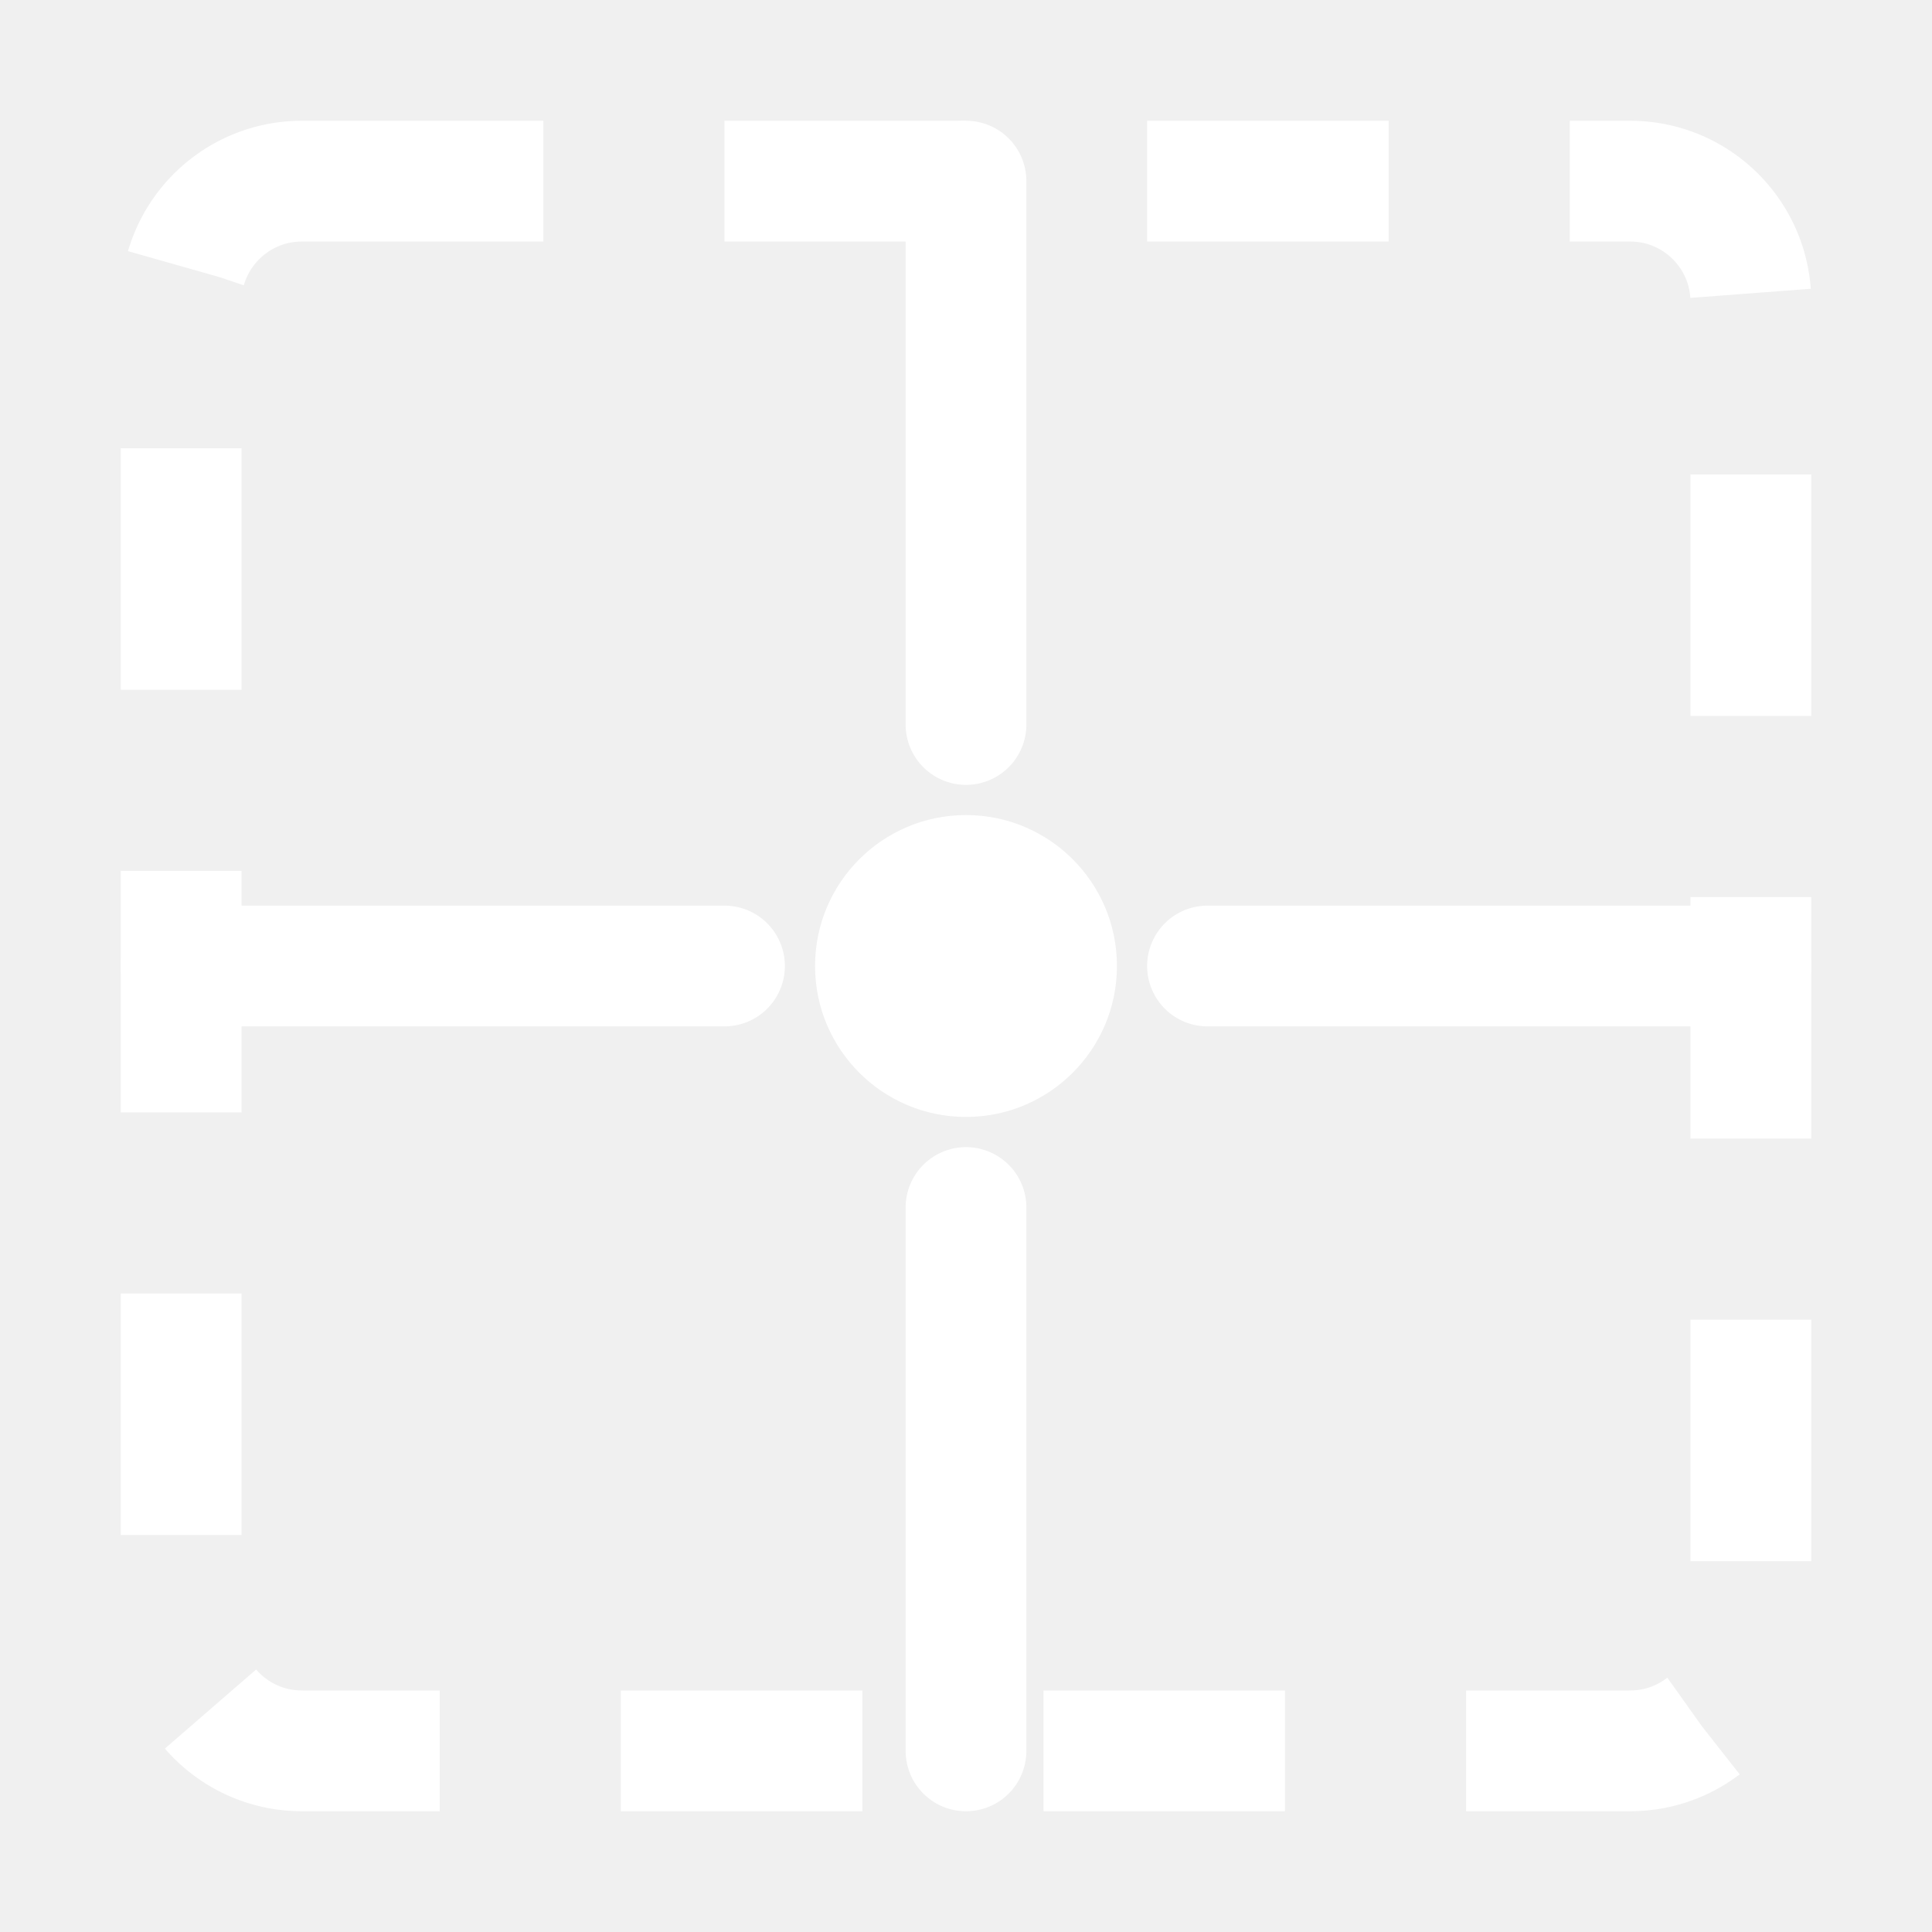
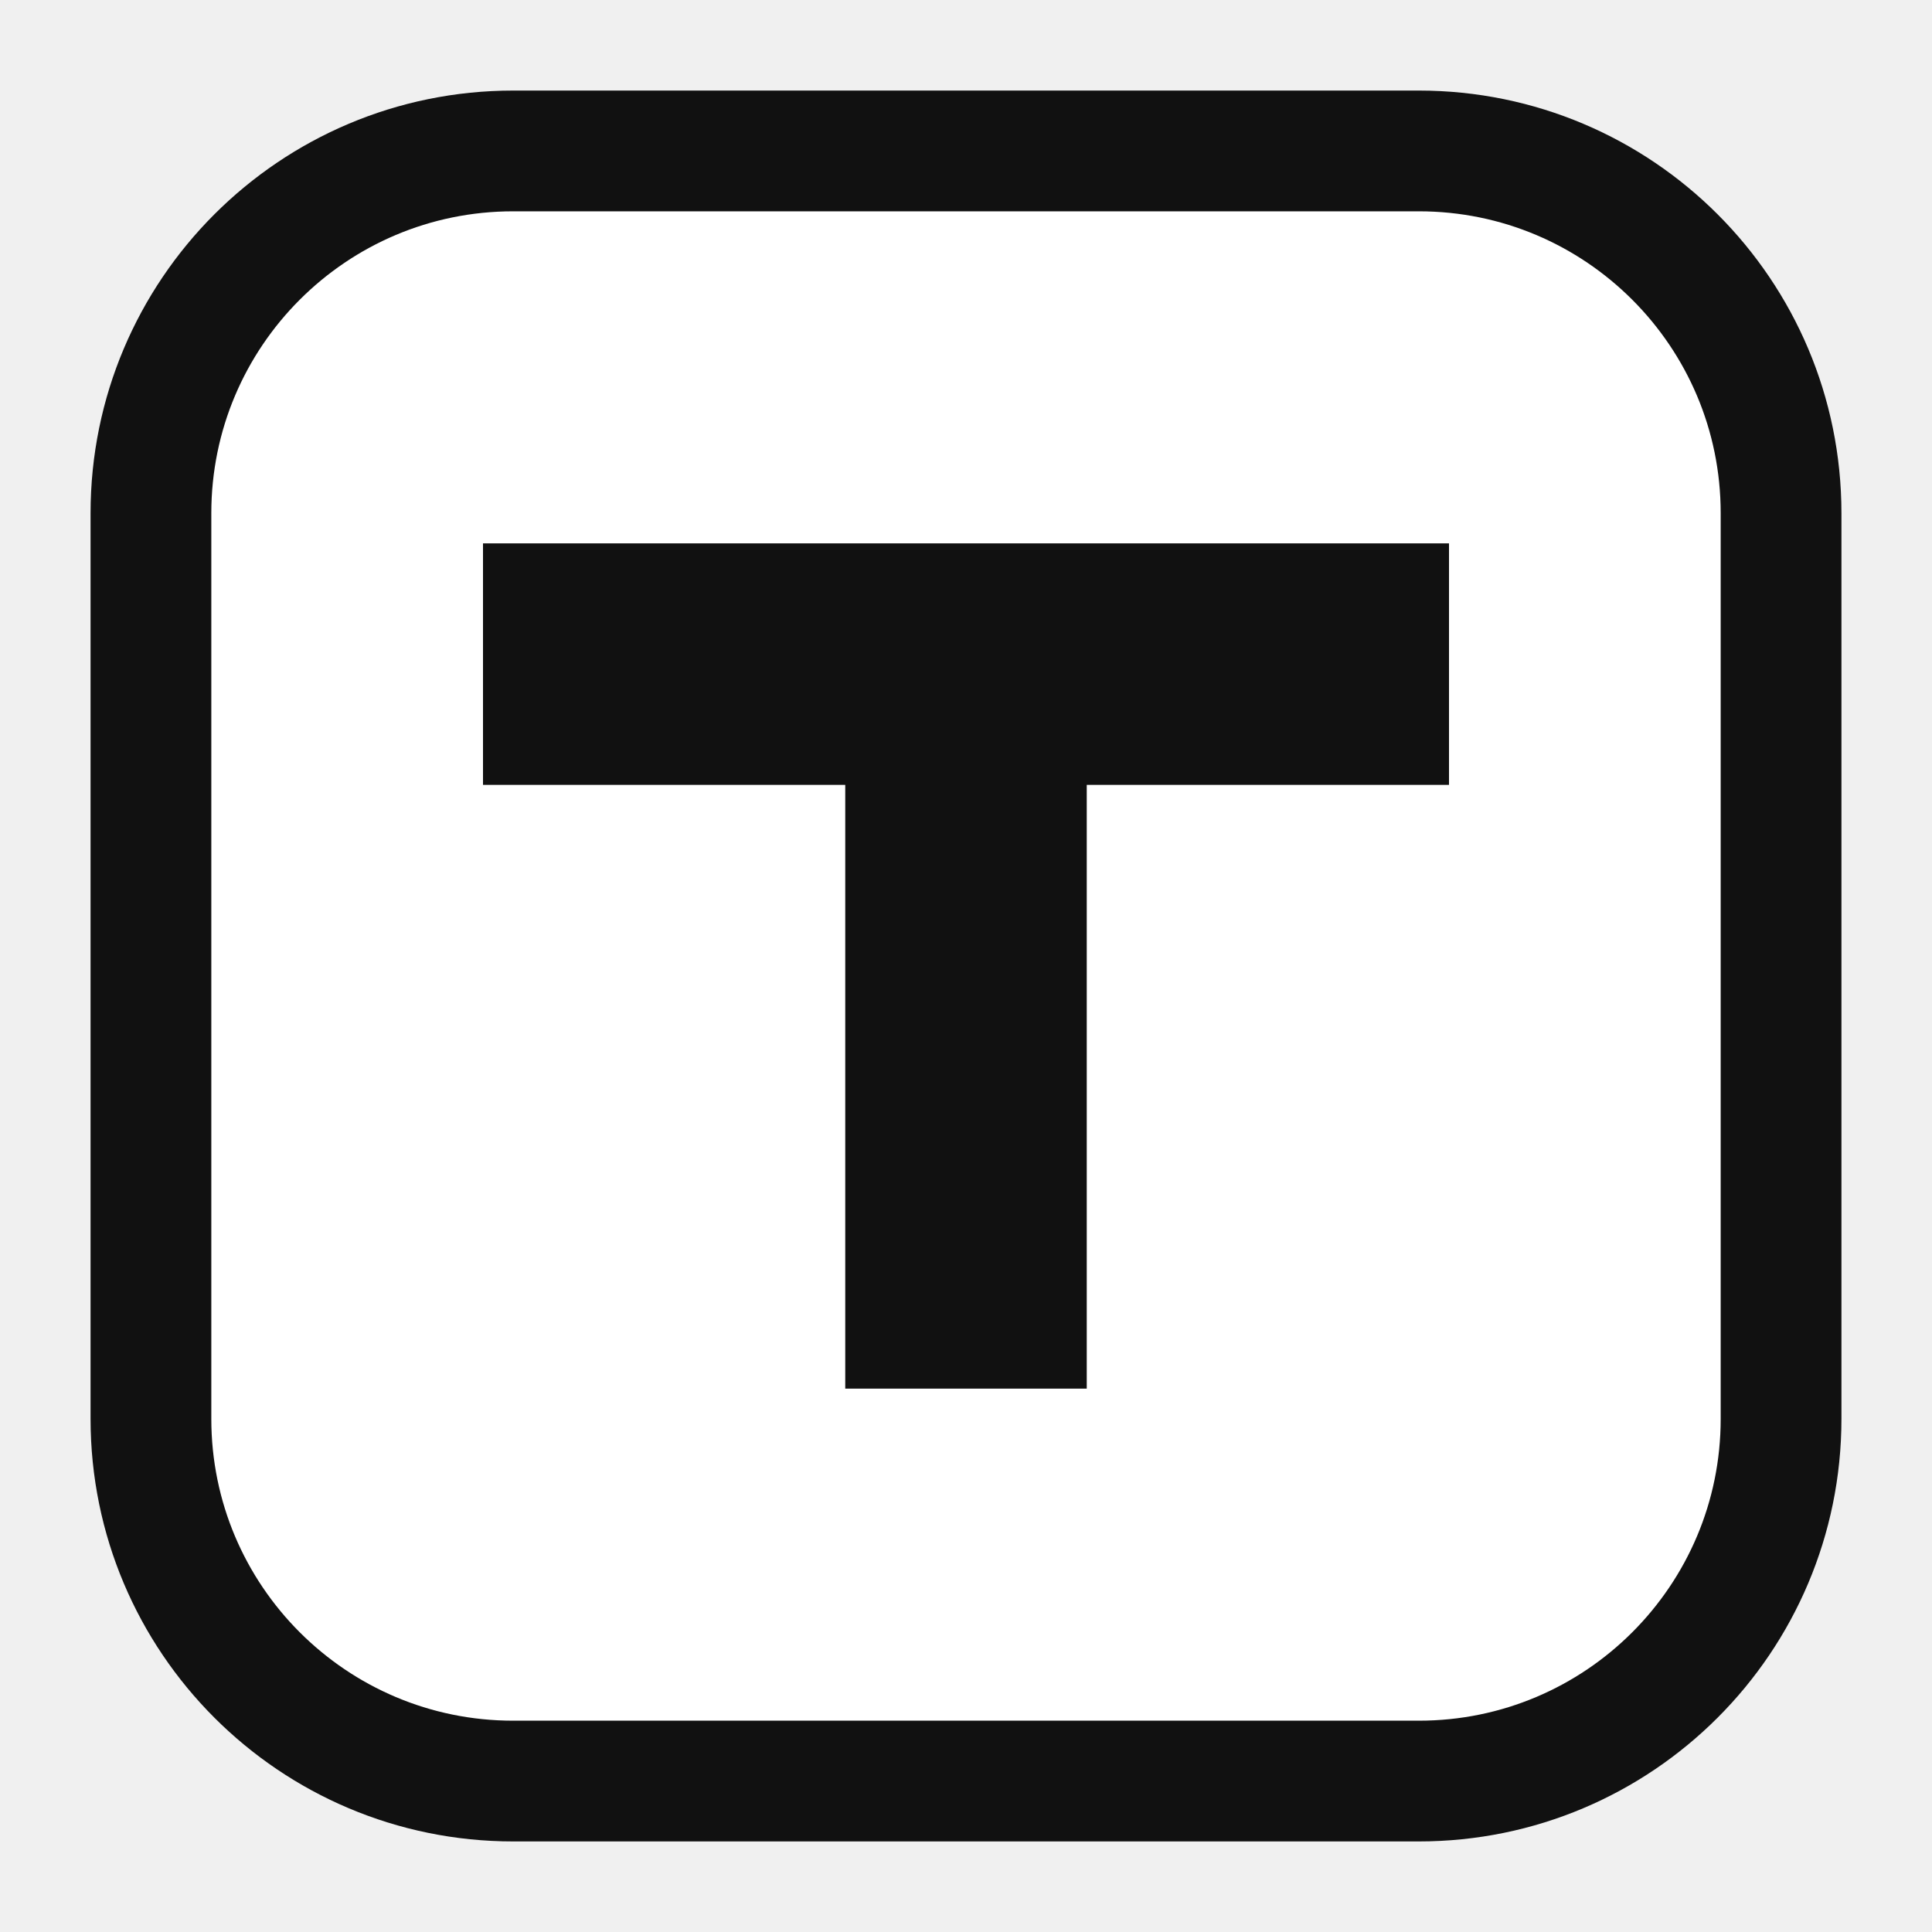
<svg xmlns="http://www.w3.org/2000/svg" viewBox="0 0 32 32" width="32" height="32">
-   <rect x="3" y="3" width="26" height="26" rx="2" fill="none" stroke="#FFFFFF" stroke-width="2" stroke-dasharray="4,3" />
-   <line x1="3" y1="16" x2="12" y2="16" stroke="#FFFFFF" stroke-width="2" stroke-linecap="round" />
-   <line x1="20" y1="16" x2="29" y2="16" stroke="#FFFFFF" stroke-width="2" stroke-linecap="round" />
-   <line x1="16" y1="3" x2="16" y2="12" stroke="#FFFFFF" stroke-width="2" stroke-linecap="round" />
-   <line x1="16" y1="20" x2="16" y2="29" stroke="#FFFFFF" stroke-width="2" stroke-linecap="round" />
-   <circle cx="16" cy="16" r="2.5" fill="#FFFFFF" />
+   <rect x="2.5" y="2.5" width="27" height="27" rx="6" fill="#FFFFFF" stroke="#111111" stroke-width="2" />
+   <path d="M8 9h16v4h-6v10h-4V13H8z" fill="#111111" />
</svg>
